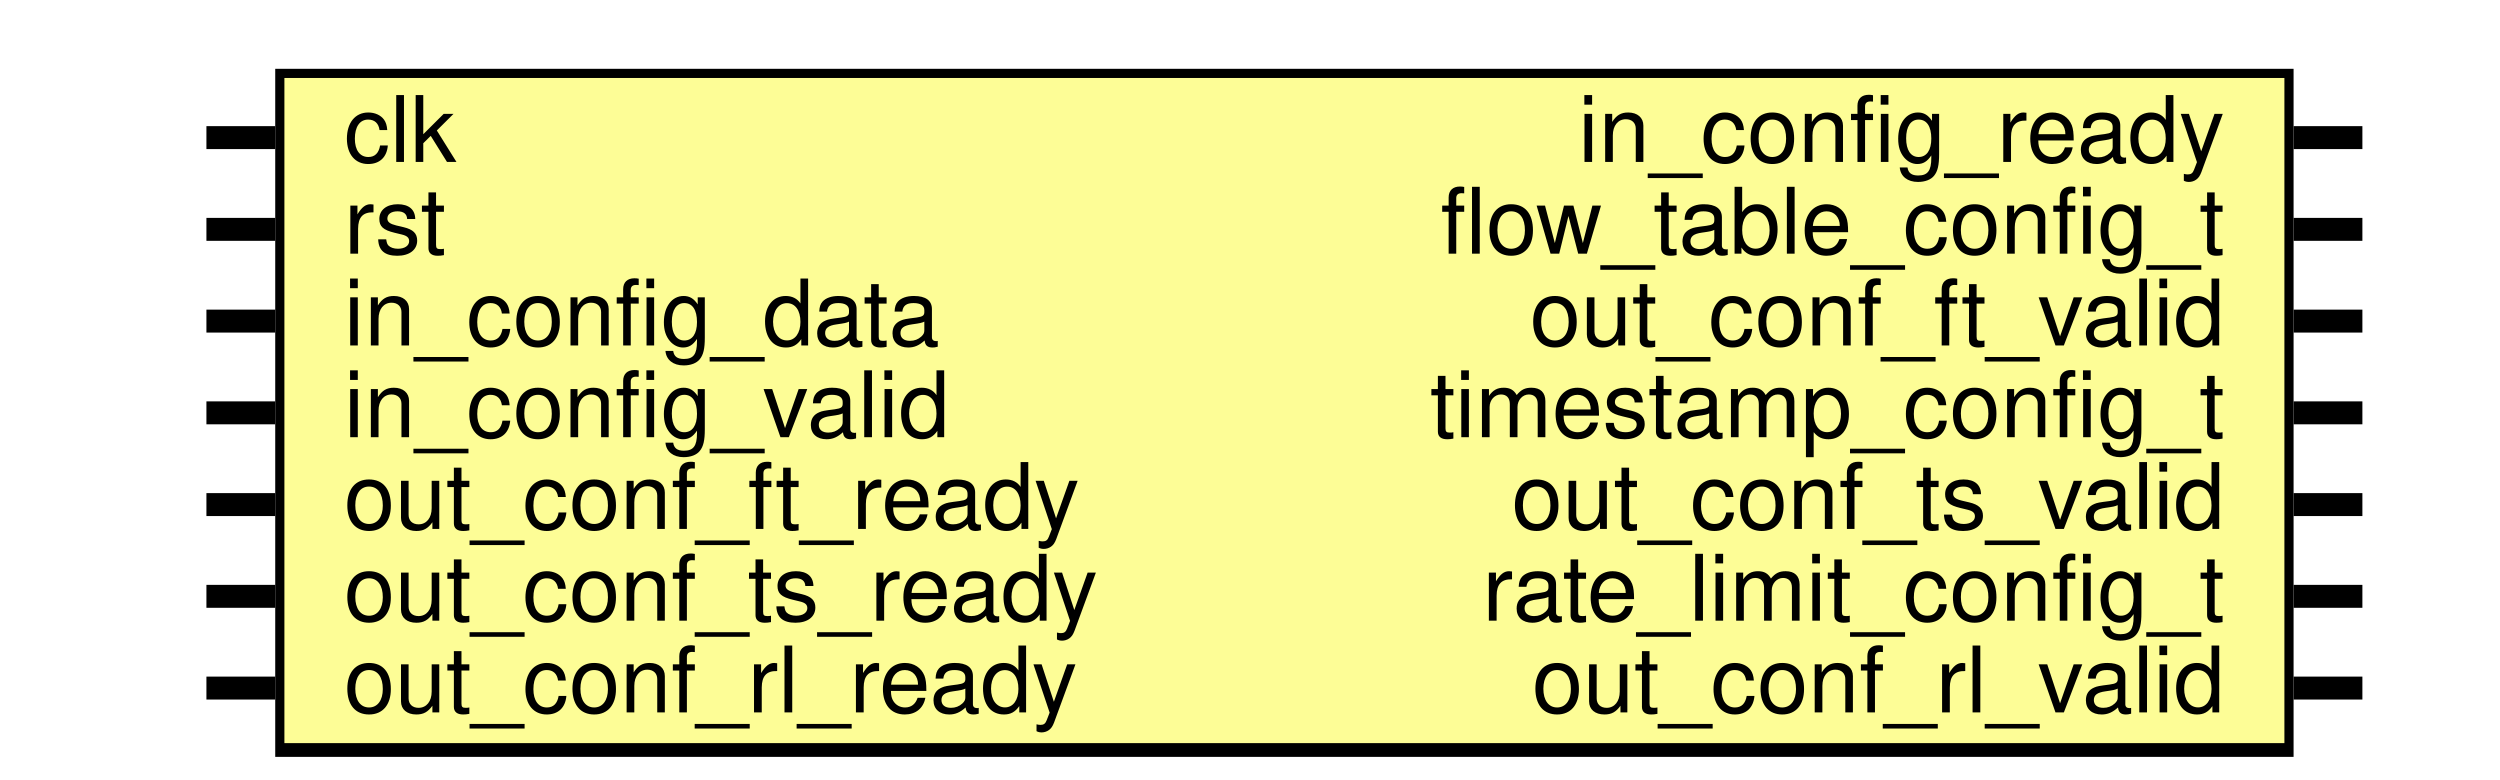
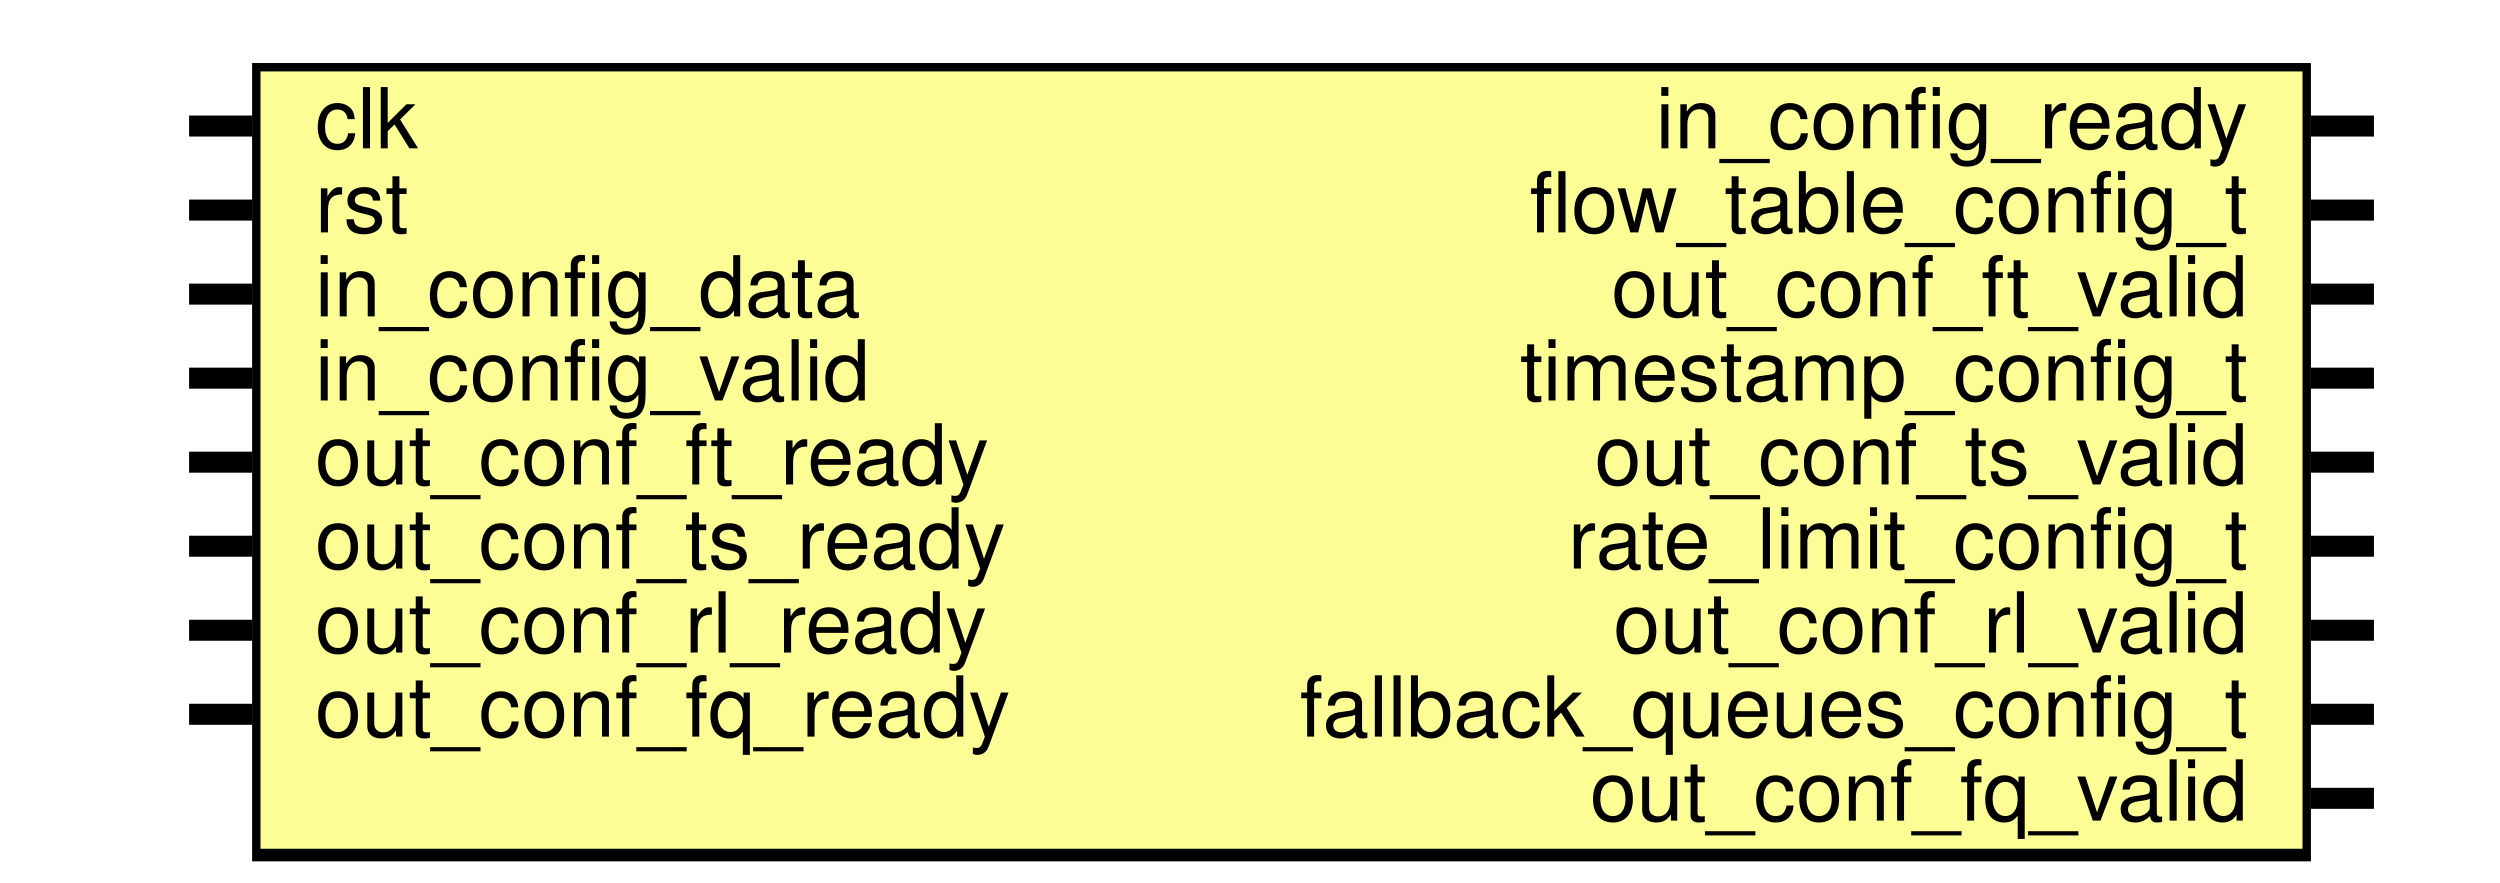
- <svg xmlns="http://www.w3.org/2000/svg" xmlns:ns1="http://svgjs.com/svgjs" version="1.1" viewBox="0 0 545 170">
+ <svg xmlns="http://www.w3.org/2000/svg" xmlns:ns1="http://svgjs.com/svgjs" version="1.1" viewBox="0 0 595 210">
  <svg id="SvgjsSvg1002" width="2" height="0" focusable="false" style="overflow:hidden;top:-100%;left:-100%;position:absolute;opacity:0">
    <polyline id="SvgjsPolyline1003" points="45,0 60,0" />
    <path id="SvgjsPath1004" d="M0 0 " />
  </svg>
-   <rect id="SvgjsRect1006" width="440" height="150" fill="black" x="60" y="15" />
-   <rect id="SvgjsRect1007" width="436" height="145" fill="#fdfd96" x="62" y="17" />
+   <rect id="SvgjsRect1006" width="490" height="190" fill="black" x="60" y="15" />
+   <rect id="SvgjsRect1007" width="486" height="185" fill="#fdfd96" x="62" y="17" />
  <text id="SvgjsText1008" font-family="Helvetica" x="40" y="9.302" font-size="20" text-anchor="end" family="Helvetica" size="20" anchor="end" ns1:data="{&quot;leading&quot;:&quot;1.3&quot;}">
    <tspan id="SvgjsTspan1009" dy="26" x="40" ns1:data="{&quot;newLined&quot;:true}">    </tspan>
  </text>
  <text id="SvgjsText1010" font-family="Helvetica" x="75" y="9.302" font-size="20" text-anchor="start" family="Helvetica" size="20" anchor="start" ns1:data="{&quot;leading&quot;:&quot;1.3&quot;}">
    <tspan id="SvgjsTspan1011" dy="26" x="75" ns1:data="{&quot;newLined&quot;:true}">   clk </tspan>
  </text>
  <line id="SvgjsLine1012" x1="45" y1="30" x2="60" y2="30" stroke-linecap="rec" stroke="black" stroke-width="5" />
  <text id="SvgjsText1013" font-family="Helvetica" x="40" y="29.302" font-size="20" text-anchor="end" family="Helvetica" size="20" anchor="end" ns1:data="{&quot;leading&quot;:&quot;1.3&quot;}">
    <tspan id="SvgjsTspan1014" dy="26" x="40" ns1:data="{&quot;newLined&quot;:true}">    </tspan>
  </text>
  <text id="SvgjsText1015" font-family="Helvetica" x="75" y="29.302" font-size="20" text-anchor="start" family="Helvetica" size="20" anchor="start" ns1:data="{&quot;leading&quot;:&quot;1.3&quot;}">
    <tspan id="SvgjsTspan1016" dy="26" x="75" ns1:data="{&quot;newLined&quot;:true}">   rst </tspan>
  </text>
  <line id="SvgjsLine1017" x1="45" y1="50" x2="60" y2="50" stroke-linecap="rec" stroke="black" stroke-width="5" />
  <text id="SvgjsText1018" font-family="Helvetica" x="40" y="49.302" font-size="20" text-anchor="end" family="Helvetica" size="20" anchor="end" ns1:data="{&quot;leading&quot;:&quot;1.3&quot;}">
    <tspan id="SvgjsTspan1019" dy="26" x="40" ns1:data="{&quot;newLined&quot;:true}">    </tspan>
  </text>
  <text id="SvgjsText1020" font-family="Helvetica" x="75" y="49.302" font-size="20" text-anchor="start" family="Helvetica" size="20" anchor="start" ns1:data="{&quot;leading&quot;:&quot;1.3&quot;}">
    <tspan id="SvgjsTspan1021" dy="26" x="75" ns1:data="{&quot;newLined&quot;:true}">   in_config_data </tspan>
  </text>
  <line id="SvgjsLine1022" x1="45" y1="70" x2="60" y2="70" stroke-linecap="rec" stroke="black" stroke-width="5" />
  <text id="SvgjsText1023" font-family="Helvetica" x="40" y="69.302" font-size="20" text-anchor="end" family="Helvetica" size="20" anchor="end" ns1:data="{&quot;leading&quot;:&quot;1.3&quot;}">
    <tspan id="SvgjsTspan1024" dy="26" x="40" ns1:data="{&quot;newLined&quot;:true}">    </tspan>
  </text>
  <text id="SvgjsText1025" font-family="Helvetica" x="75" y="69.302" font-size="20" text-anchor="start" family="Helvetica" size="20" anchor="start" ns1:data="{&quot;leading&quot;:&quot;1.3&quot;}">
    <tspan id="SvgjsTspan1026" dy="26" x="75" ns1:data="{&quot;newLined&quot;:true}">   in_config_valid </tspan>
  </text>
  <line id="SvgjsLine1027" x1="45" y1="90" x2="60" y2="90" stroke-linecap="rec" stroke="black" stroke-width="5" />
  <text id="SvgjsText1028" font-family="Helvetica" x="40" y="89.302" font-size="20" text-anchor="end" family="Helvetica" size="20" anchor="end" ns1:data="{&quot;leading&quot;:&quot;1.3&quot;}">
    <tspan id="SvgjsTspan1029" dy="26" x="40" ns1:data="{&quot;newLined&quot;:true}">    </tspan>
  </text>
  <text id="SvgjsText1030" font-family="Helvetica" x="75" y="89.302" font-size="20" text-anchor="start" family="Helvetica" size="20" anchor="start" ns1:data="{&quot;leading&quot;:&quot;1.3&quot;}">
    <tspan id="SvgjsTspan1031" dy="26" x="75" ns1:data="{&quot;newLined&quot;:true}">   out_conf_ft_ready </tspan>
  </text>
  <line id="SvgjsLine1032" x1="45" y1="110" x2="60" y2="110" stroke-linecap="rec" stroke="black" stroke-width="5" />
  <text id="SvgjsText1033" font-family="Helvetica" x="40" y="109.302" font-size="20" text-anchor="end" family="Helvetica" size="20" anchor="end" ns1:data="{&quot;leading&quot;:&quot;1.3&quot;}">
    <tspan id="SvgjsTspan1034" dy="26" x="40" ns1:data="{&quot;newLined&quot;:true}">    </tspan>
  </text>
  <text id="SvgjsText1035" font-family="Helvetica" x="75" y="109.302" font-size="20" text-anchor="start" family="Helvetica" size="20" anchor="start" ns1:data="{&quot;leading&quot;:&quot;1.3&quot;}">
    <tspan id="SvgjsTspan1036" dy="26" x="75" ns1:data="{&quot;newLined&quot;:true}">   out_conf_ts_ready </tspan>
  </text>
  <line id="SvgjsLine1037" x1="45" y1="130" x2="60" y2="130" stroke-linecap="rec" stroke="black" stroke-width="5" />
  <text id="SvgjsText1038" font-family="Helvetica" x="40" y="129.302" font-size="20" text-anchor="end" family="Helvetica" size="20" anchor="end" ns1:data="{&quot;leading&quot;:&quot;1.3&quot;}">
    <tspan id="SvgjsTspan1039" dy="26" x="40" ns1:data="{&quot;newLined&quot;:true}">    </tspan>
  </text>
  <text id="SvgjsText1040" font-family="Helvetica" x="75" y="129.302" font-size="20" text-anchor="start" family="Helvetica" size="20" anchor="start" ns1:data="{&quot;leading&quot;:&quot;1.3&quot;}">
    <tspan id="SvgjsTspan1041" dy="26" x="75" ns1:data="{&quot;newLined&quot;:true}">   out_conf_rl_ready </tspan>
  </text>
  <line id="SvgjsLine1042" x1="45" y1="150" x2="60" y2="150" stroke-linecap="rec" stroke="black" stroke-width="5" />
-   <text id="SvgjsText1043" font-family="Helvetica" x="520" y="9.302" font-size="20" text-anchor="start" family="Helvetica" size="20" anchor="start" ns1:data="{&quot;leading&quot;:&quot;1.3&quot;}">
-     <tspan id="SvgjsTspan1044" dy="26" x="520" ns1:data="{&quot;newLined&quot;:true}">    </tspan>
+   <text id="SvgjsText1043" font-family="Helvetica" x="40" y="149.302" font-size="20" text-anchor="end" family="Helvetica" size="20" anchor="end" ns1:data="{&quot;leading&quot;:&quot;1.3&quot;}">
+     <tspan id="SvgjsTspan1044" dy="26" x="40" ns1:data="{&quot;newLined&quot;:true}">    </tspan>
  </text>
-   <text id="SvgjsText1045" font-family="Helvetica" x="485" y="9.302" font-size="20" text-anchor="end" family="Helvetica" size="20" anchor="end" ns1:data="{&quot;leading&quot;:&quot;1.3&quot;}">
-     <tspan id="SvgjsTspan1046" dy="26" x="485" ns1:data="{&quot;newLined&quot;:true}">   in_config_ready </tspan>
+   <text id="SvgjsText1045" font-family="Helvetica" x="75" y="149.302" font-size="20" text-anchor="start" family="Helvetica" size="20" anchor="start" ns1:data="{&quot;leading&quot;:&quot;1.3&quot;}">
+     <tspan id="SvgjsTspan1046" dy="26" x="75" ns1:data="{&quot;newLined&quot;:true}">   out_conf_fq_ready </tspan>
  </text>
-   <line id="SvgjsLine1047" x1="500" y1="30" x2="515" y2="30" stroke-linecap="rec" stroke="black" stroke-width="5" />
-   <text id="SvgjsText1048" font-family="Helvetica" x="520" y="29.302" font-size="20" text-anchor="start" family="Helvetica" size="20" anchor="start" ns1:data="{&quot;leading&quot;:&quot;1.3&quot;}">
-     <tspan id="SvgjsTspan1049" dy="26" x="520" ns1:data="{&quot;newLined&quot;:true}">    </tspan>
+   <line id="SvgjsLine1047" x1="45" y1="170" x2="60" y2="170" stroke-linecap="rec" stroke="black" stroke-width="5" />
+   <text id="SvgjsText1048" font-family="Helvetica" x="570" y="9.302" font-size="20" text-anchor="start" family="Helvetica" size="20" anchor="start" ns1:data="{&quot;leading&quot;:&quot;1.3&quot;}">
+     <tspan id="SvgjsTspan1049" dy="26" x="570" ns1:data="{&quot;newLined&quot;:true}">    </tspan>
  </text>
-   <text id="SvgjsText1050" font-family="Helvetica" x="485" y="29.302" font-size="20" text-anchor="end" family="Helvetica" size="20" anchor="end" ns1:data="{&quot;leading&quot;:&quot;1.3&quot;}">
-     <tspan id="SvgjsTspan1051" dy="26" x="485" ns1:data="{&quot;newLined&quot;:true}">   flow_table_config_t </tspan>
+   <text id="SvgjsText1050" font-family="Helvetica" x="535" y="9.302" font-size="20" text-anchor="end" family="Helvetica" size="20" anchor="end" ns1:data="{&quot;leading&quot;:&quot;1.3&quot;}">
+     <tspan id="SvgjsTspan1051" dy="26" x="535" ns1:data="{&quot;newLined&quot;:true}">   in_config_ready </tspan>
  </text>
-   <line id="SvgjsLine1052" x1="500" y1="50" x2="515" y2="50" stroke-linecap="rec" stroke="black" stroke-width="5" />
-   <text id="SvgjsText1053" font-family="Helvetica" x="520" y="49.302" font-size="20" text-anchor="start" family="Helvetica" size="20" anchor="start" ns1:data="{&quot;leading&quot;:&quot;1.3&quot;}">
-     <tspan id="SvgjsTspan1054" dy="26" x="520" ns1:data="{&quot;newLined&quot;:true}">    </tspan>
+   <line id="SvgjsLine1052" x1="550" y1="30" x2="565" y2="30" stroke-linecap="rec" stroke="black" stroke-width="5" />
+   <text id="SvgjsText1053" font-family="Helvetica" x="570" y="29.302" font-size="20" text-anchor="start" family="Helvetica" size="20" anchor="start" ns1:data="{&quot;leading&quot;:&quot;1.3&quot;}">
+     <tspan id="SvgjsTspan1054" dy="26" x="570" ns1:data="{&quot;newLined&quot;:true}">    </tspan>
  </text>
-   <text id="SvgjsText1055" font-family="Helvetica" x="485" y="49.302" font-size="20" text-anchor="end" family="Helvetica" size="20" anchor="end" ns1:data="{&quot;leading&quot;:&quot;1.3&quot;}">
-     <tspan id="SvgjsTspan1056" dy="26" x="485" ns1:data="{&quot;newLined&quot;:true}">   out_conf_ft_valid </tspan>
+   <text id="SvgjsText1055" font-family="Helvetica" x="535" y="29.302" font-size="20" text-anchor="end" family="Helvetica" size="20" anchor="end" ns1:data="{&quot;leading&quot;:&quot;1.3&quot;}">
+     <tspan id="SvgjsTspan1056" dy="26" x="535" ns1:data="{&quot;newLined&quot;:true}">   flow_table_config_t </tspan>
  </text>
-   <line id="SvgjsLine1057" x1="500" y1="70" x2="515" y2="70" stroke-linecap="rec" stroke="black" stroke-width="5" />
-   <text id="SvgjsText1058" font-family="Helvetica" x="520" y="69.302" font-size="20" text-anchor="start" family="Helvetica" size="20" anchor="start" ns1:data="{&quot;leading&quot;:&quot;1.3&quot;}">
-     <tspan id="SvgjsTspan1059" dy="26" x="520" ns1:data="{&quot;newLined&quot;:true}">    </tspan>
+   <line id="SvgjsLine1057" x1="550" y1="50" x2="565" y2="50" stroke-linecap="rec" stroke="black" stroke-width="5" />
+   <text id="SvgjsText1058" font-family="Helvetica" x="570" y="49.302" font-size="20" text-anchor="start" family="Helvetica" size="20" anchor="start" ns1:data="{&quot;leading&quot;:&quot;1.3&quot;}">
+     <tspan id="SvgjsTspan1059" dy="26" x="570" ns1:data="{&quot;newLined&quot;:true}">    </tspan>
  </text>
-   <text id="SvgjsText1060" font-family="Helvetica" x="485" y="69.302" font-size="20" text-anchor="end" family="Helvetica" size="20" anchor="end" ns1:data="{&quot;leading&quot;:&quot;1.3&quot;}">
-     <tspan id="SvgjsTspan1061" dy="26" x="485" ns1:data="{&quot;newLined&quot;:true}">   timestamp_config_t </tspan>
+   <text id="SvgjsText1060" font-family="Helvetica" x="535" y="49.302" font-size="20" text-anchor="end" family="Helvetica" size="20" anchor="end" ns1:data="{&quot;leading&quot;:&quot;1.3&quot;}">
+     <tspan id="SvgjsTspan1061" dy="26" x="535" ns1:data="{&quot;newLined&quot;:true}">   out_conf_ft_valid </tspan>
  </text>
-   <line id="SvgjsLine1062" x1="500" y1="90" x2="515" y2="90" stroke-linecap="rec" stroke="black" stroke-width="5" />
-   <text id="SvgjsText1063" font-family="Helvetica" x="520" y="89.302" font-size="20" text-anchor="start" family="Helvetica" size="20" anchor="start" ns1:data="{&quot;leading&quot;:&quot;1.3&quot;}">
-     <tspan id="SvgjsTspan1064" dy="26" x="520" ns1:data="{&quot;newLined&quot;:true}">    </tspan>
+   <line id="SvgjsLine1062" x1="550" y1="70" x2="565" y2="70" stroke-linecap="rec" stroke="black" stroke-width="5" />
+   <text id="SvgjsText1063" font-family="Helvetica" x="570" y="69.302" font-size="20" text-anchor="start" family="Helvetica" size="20" anchor="start" ns1:data="{&quot;leading&quot;:&quot;1.3&quot;}">
+     <tspan id="SvgjsTspan1064" dy="26" x="570" ns1:data="{&quot;newLined&quot;:true}">    </tspan>
  </text>
-   <text id="SvgjsText1065" font-family="Helvetica" x="485" y="89.302" font-size="20" text-anchor="end" family="Helvetica" size="20" anchor="end" ns1:data="{&quot;leading&quot;:&quot;1.3&quot;}">
-     <tspan id="SvgjsTspan1066" dy="26" x="485" ns1:data="{&quot;newLined&quot;:true}">   out_conf_ts_valid </tspan>
+   <text id="SvgjsText1065" font-family="Helvetica" x="535" y="69.302" font-size="20" text-anchor="end" family="Helvetica" size="20" anchor="end" ns1:data="{&quot;leading&quot;:&quot;1.3&quot;}">
+     <tspan id="SvgjsTspan1066" dy="26" x="535" ns1:data="{&quot;newLined&quot;:true}">   timestamp_config_t </tspan>
  </text>
-   <line id="SvgjsLine1067" x1="500" y1="110" x2="515" y2="110" stroke-linecap="rec" stroke="black" stroke-width="5" />
-   <text id="SvgjsText1068" font-family="Helvetica" x="520" y="109.302" font-size="20" text-anchor="start" family="Helvetica" size="20" anchor="start" ns1:data="{&quot;leading&quot;:&quot;1.3&quot;}">
-     <tspan id="SvgjsTspan1069" dy="26" x="520" ns1:data="{&quot;newLined&quot;:true}">    </tspan>
+   <line id="SvgjsLine1067" x1="550" y1="90" x2="565" y2="90" stroke-linecap="rec" stroke="black" stroke-width="5" />
+   <text id="SvgjsText1068" font-family="Helvetica" x="570" y="89.302" font-size="20" text-anchor="start" family="Helvetica" size="20" anchor="start" ns1:data="{&quot;leading&quot;:&quot;1.3&quot;}">
+     <tspan id="SvgjsTspan1069" dy="26" x="570" ns1:data="{&quot;newLined&quot;:true}">    </tspan>
  </text>
-   <text id="SvgjsText1070" font-family="Helvetica" x="485" y="109.302" font-size="20" text-anchor="end" family="Helvetica" size="20" anchor="end" ns1:data="{&quot;leading&quot;:&quot;1.3&quot;}">
-     <tspan id="SvgjsTspan1071" dy="26" x="485" ns1:data="{&quot;newLined&quot;:true}">   rate_limit_config_t </tspan>
+   <text id="SvgjsText1070" font-family="Helvetica" x="535" y="89.302" font-size="20" text-anchor="end" family="Helvetica" size="20" anchor="end" ns1:data="{&quot;leading&quot;:&quot;1.3&quot;}">
+     <tspan id="SvgjsTspan1071" dy="26" x="535" ns1:data="{&quot;newLined&quot;:true}">   out_conf_ts_valid </tspan>
  </text>
-   <line id="SvgjsLine1072" x1="500" y1="130" x2="515" y2="130" stroke-linecap="rec" stroke="black" stroke-width="5" />
-   <text id="SvgjsText1073" font-family="Helvetica" x="520" y="129.302" font-size="20" text-anchor="start" family="Helvetica" size="20" anchor="start" ns1:data="{&quot;leading&quot;:&quot;1.3&quot;}">
-     <tspan id="SvgjsTspan1074" dy="26" x="520" ns1:data="{&quot;newLined&quot;:true}">    </tspan>
+   <line id="SvgjsLine1072" x1="550" y1="110" x2="565" y2="110" stroke-linecap="rec" stroke="black" stroke-width="5" />
+   <text id="SvgjsText1073" font-family="Helvetica" x="570" y="109.302" font-size="20" text-anchor="start" family="Helvetica" size="20" anchor="start" ns1:data="{&quot;leading&quot;:&quot;1.3&quot;}">
+     <tspan id="SvgjsTspan1074" dy="26" x="570" ns1:data="{&quot;newLined&quot;:true}">    </tspan>
  </text>
-   <text id="SvgjsText1075" font-family="Helvetica" x="485" y="129.302" font-size="20" text-anchor="end" family="Helvetica" size="20" anchor="end" ns1:data="{&quot;leading&quot;:&quot;1.3&quot;}">
-     <tspan id="SvgjsTspan1076" dy="26" x="485" ns1:data="{&quot;newLined&quot;:true}">   out_conf_rl_valid </tspan>
+   <text id="SvgjsText1075" font-family="Helvetica" x="535" y="109.302" font-size="20" text-anchor="end" family="Helvetica" size="20" anchor="end" ns1:data="{&quot;leading&quot;:&quot;1.3&quot;}">
+     <tspan id="SvgjsTspan1076" dy="26" x="535" ns1:data="{&quot;newLined&quot;:true}">   rate_limit_config_t </tspan>
  </text>
-   <line id="SvgjsLine1077" x1="500" y1="150" x2="515" y2="150" stroke-linecap="rec" stroke="black" stroke-width="5" />
+   <line id="SvgjsLine1077" x1="550" y1="130" x2="565" y2="130" stroke-linecap="rec" stroke="black" stroke-width="5" />
+   <text id="SvgjsText1078" font-family="Helvetica" x="570" y="129.302" font-size="20" text-anchor="start" family="Helvetica" size="20" anchor="start" ns1:data="{&quot;leading&quot;:&quot;1.3&quot;}">
+     <tspan id="SvgjsTspan1079" dy="26" x="570" ns1:data="{&quot;newLined&quot;:true}">    </tspan>
+   </text>
+   <text id="SvgjsText1080" font-family="Helvetica" x="535" y="129.302" font-size="20" text-anchor="end" family="Helvetica" size="20" anchor="end" ns1:data="{&quot;leading&quot;:&quot;1.3&quot;}">
+     <tspan id="SvgjsTspan1081" dy="26" x="535" ns1:data="{&quot;newLined&quot;:true}">   out_conf_rl_valid </tspan>
+   </text>
+   <line id="SvgjsLine1082" x1="550" y1="150" x2="565" y2="150" stroke-linecap="rec" stroke="black" stroke-width="5" />
+   <text id="SvgjsText1083" font-family="Helvetica" x="570" y="149.302" font-size="20" text-anchor="start" family="Helvetica" size="20" anchor="start" ns1:data="{&quot;leading&quot;:&quot;1.3&quot;}">
+     <tspan id="SvgjsTspan1084" dy="26" x="570" ns1:data="{&quot;newLined&quot;:true}">    </tspan>
+   </text>
+   <text id="SvgjsText1085" font-family="Helvetica" x="535" y="149.302" font-size="20" text-anchor="end" family="Helvetica" size="20" anchor="end" ns1:data="{&quot;leading&quot;:&quot;1.3&quot;}">
+     <tspan id="SvgjsTspan1086" dy="26" x="535" ns1:data="{&quot;newLined&quot;:true}">   fallback_queues_config_t </tspan>
+   </text>
+   <line id="SvgjsLine1087" x1="550" y1="170" x2="565" y2="170" stroke-linecap="rec" stroke="black" stroke-width="5" />
+   <text id="SvgjsText1088" font-family="Helvetica" x="570" y="169.302" font-size="20" text-anchor="start" family="Helvetica" size="20" anchor="start" ns1:data="{&quot;leading&quot;:&quot;1.3&quot;}">
+     <tspan id="SvgjsTspan1089" dy="26" x="570" ns1:data="{&quot;newLined&quot;:true}">    </tspan>
+   </text>
+   <text id="SvgjsText1090" font-family="Helvetica" x="535" y="169.302" font-size="20" text-anchor="end" family="Helvetica" size="20" anchor="end" ns1:data="{&quot;leading&quot;:&quot;1.3&quot;}">
+     <tspan id="SvgjsTspan1091" dy="26" x="535" ns1:data="{&quot;newLined&quot;:true}">   out_conf_fq_valid </tspan>
+   </text>
+   <line id="SvgjsLine1092" x1="550" y1="190" x2="565" y2="190" stroke-linecap="rec" stroke="black" stroke-width="5" />
</svg>
